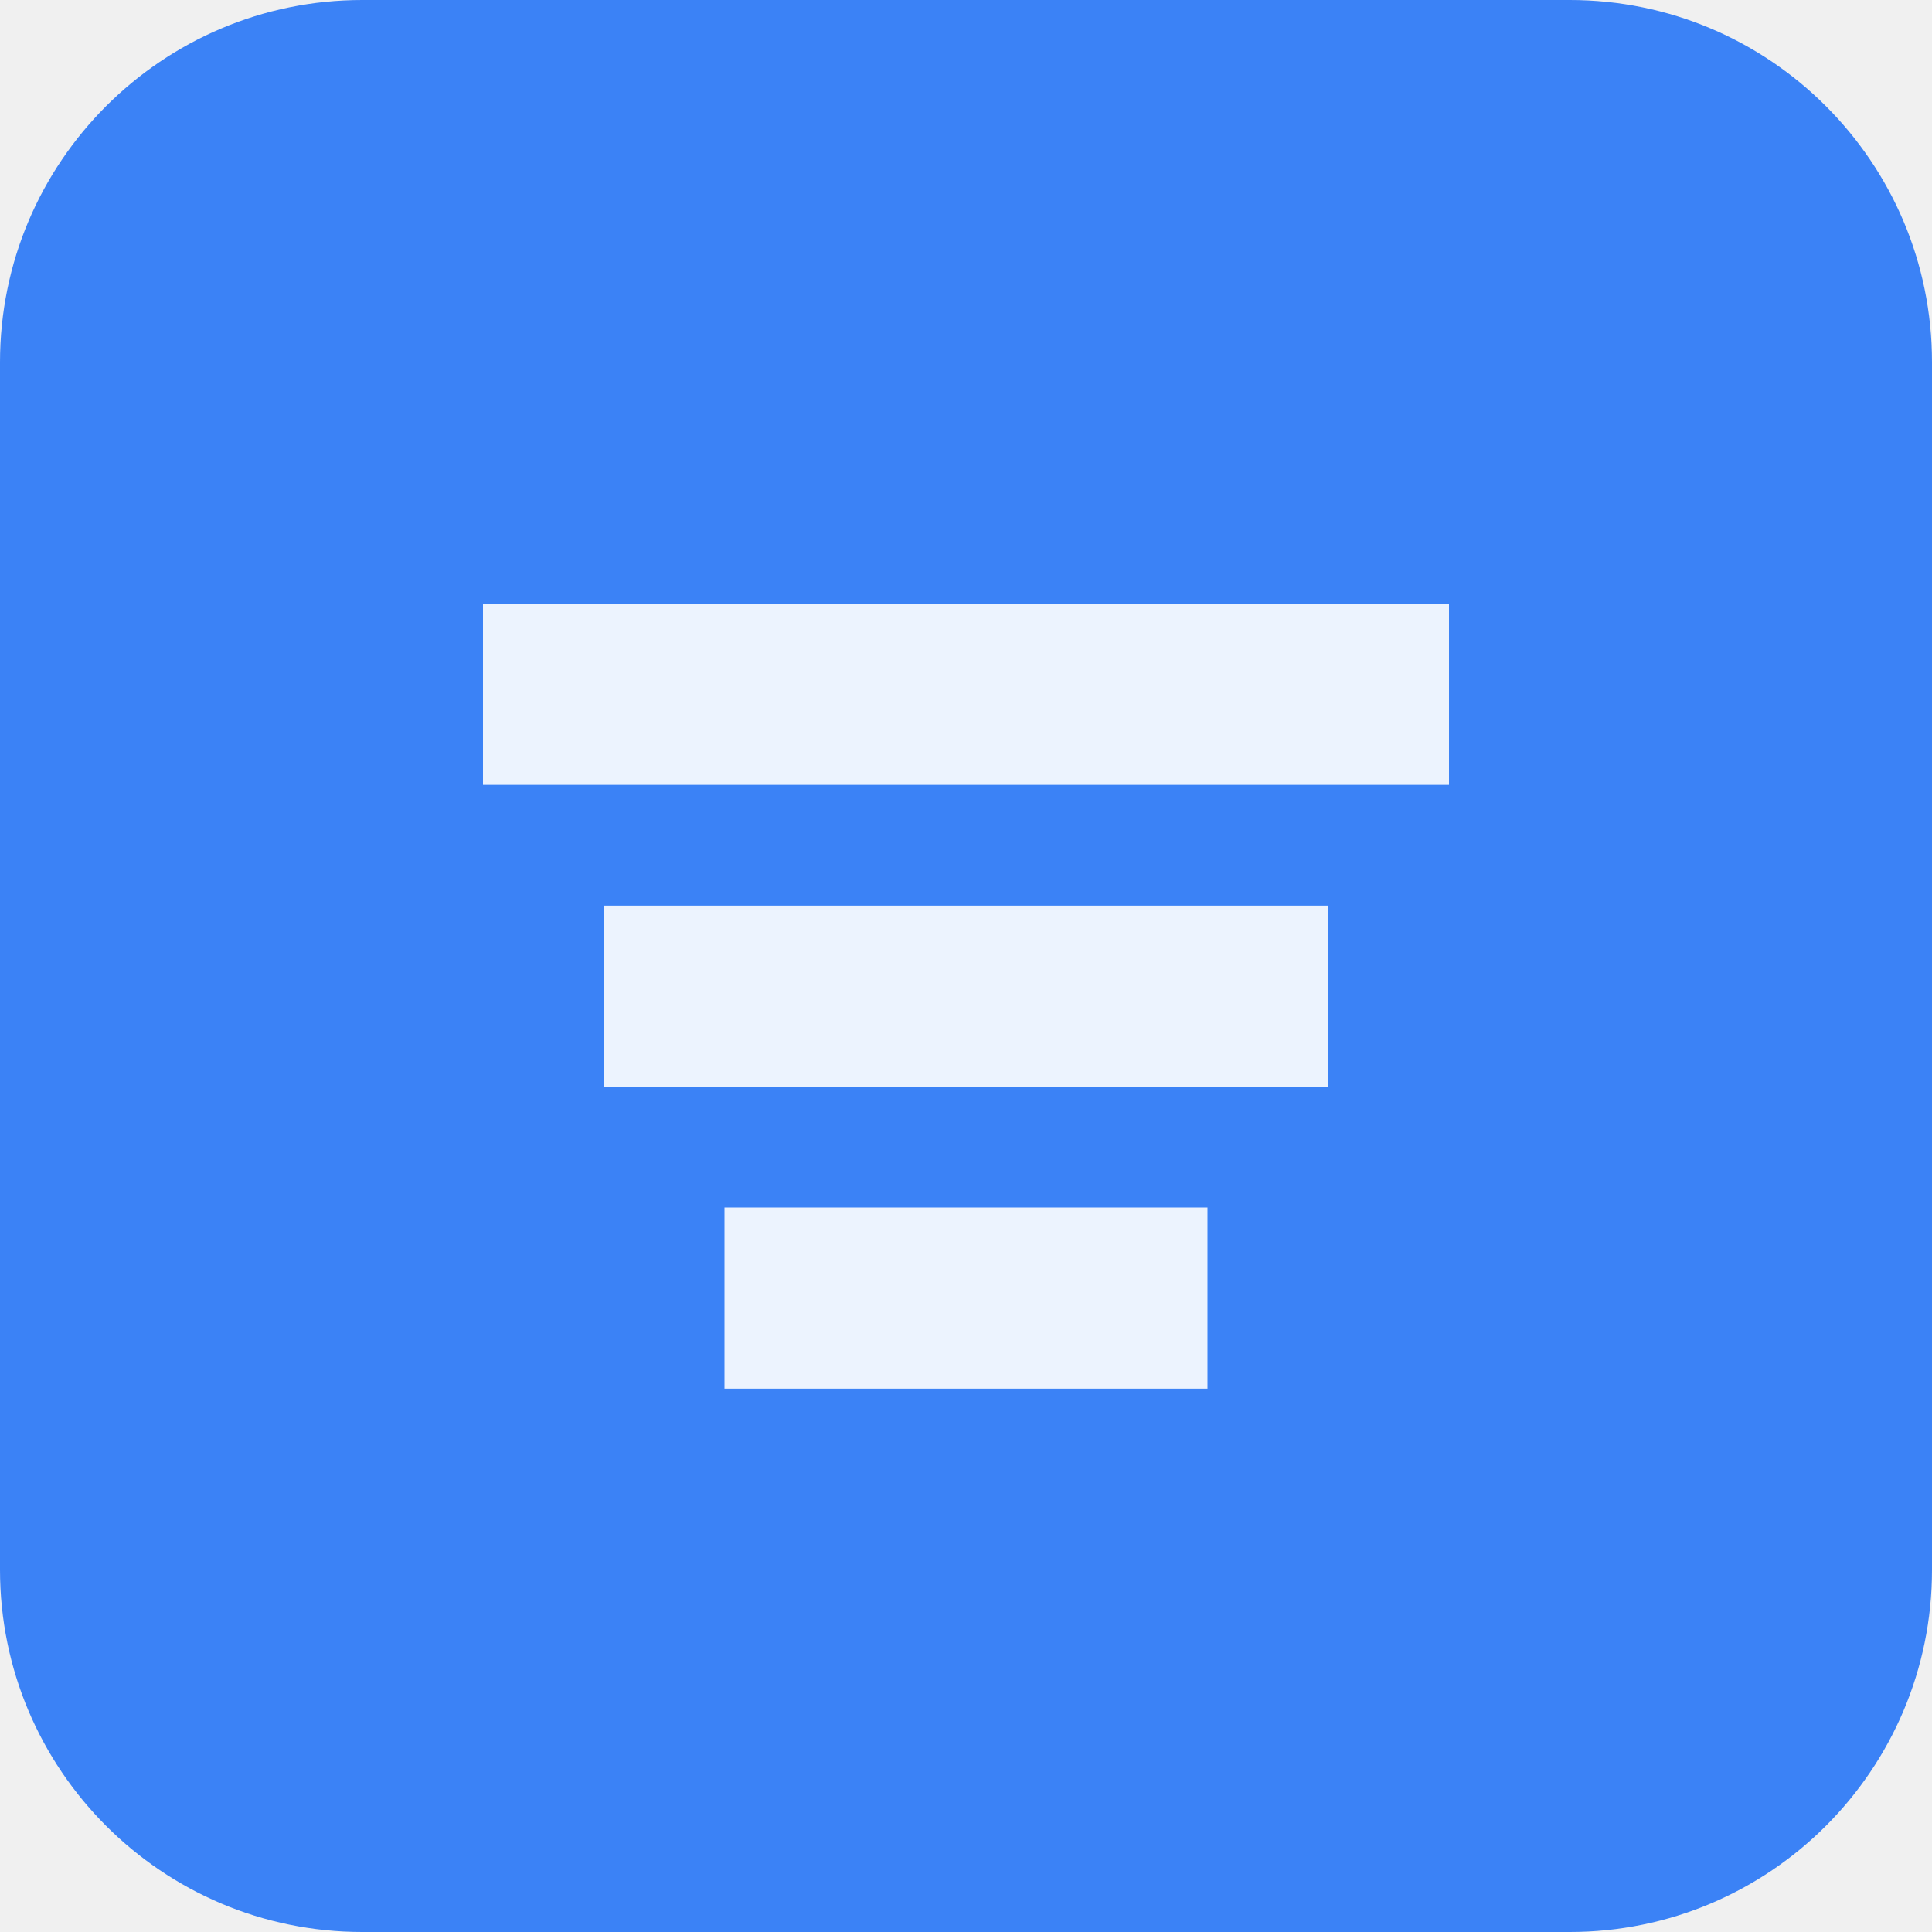
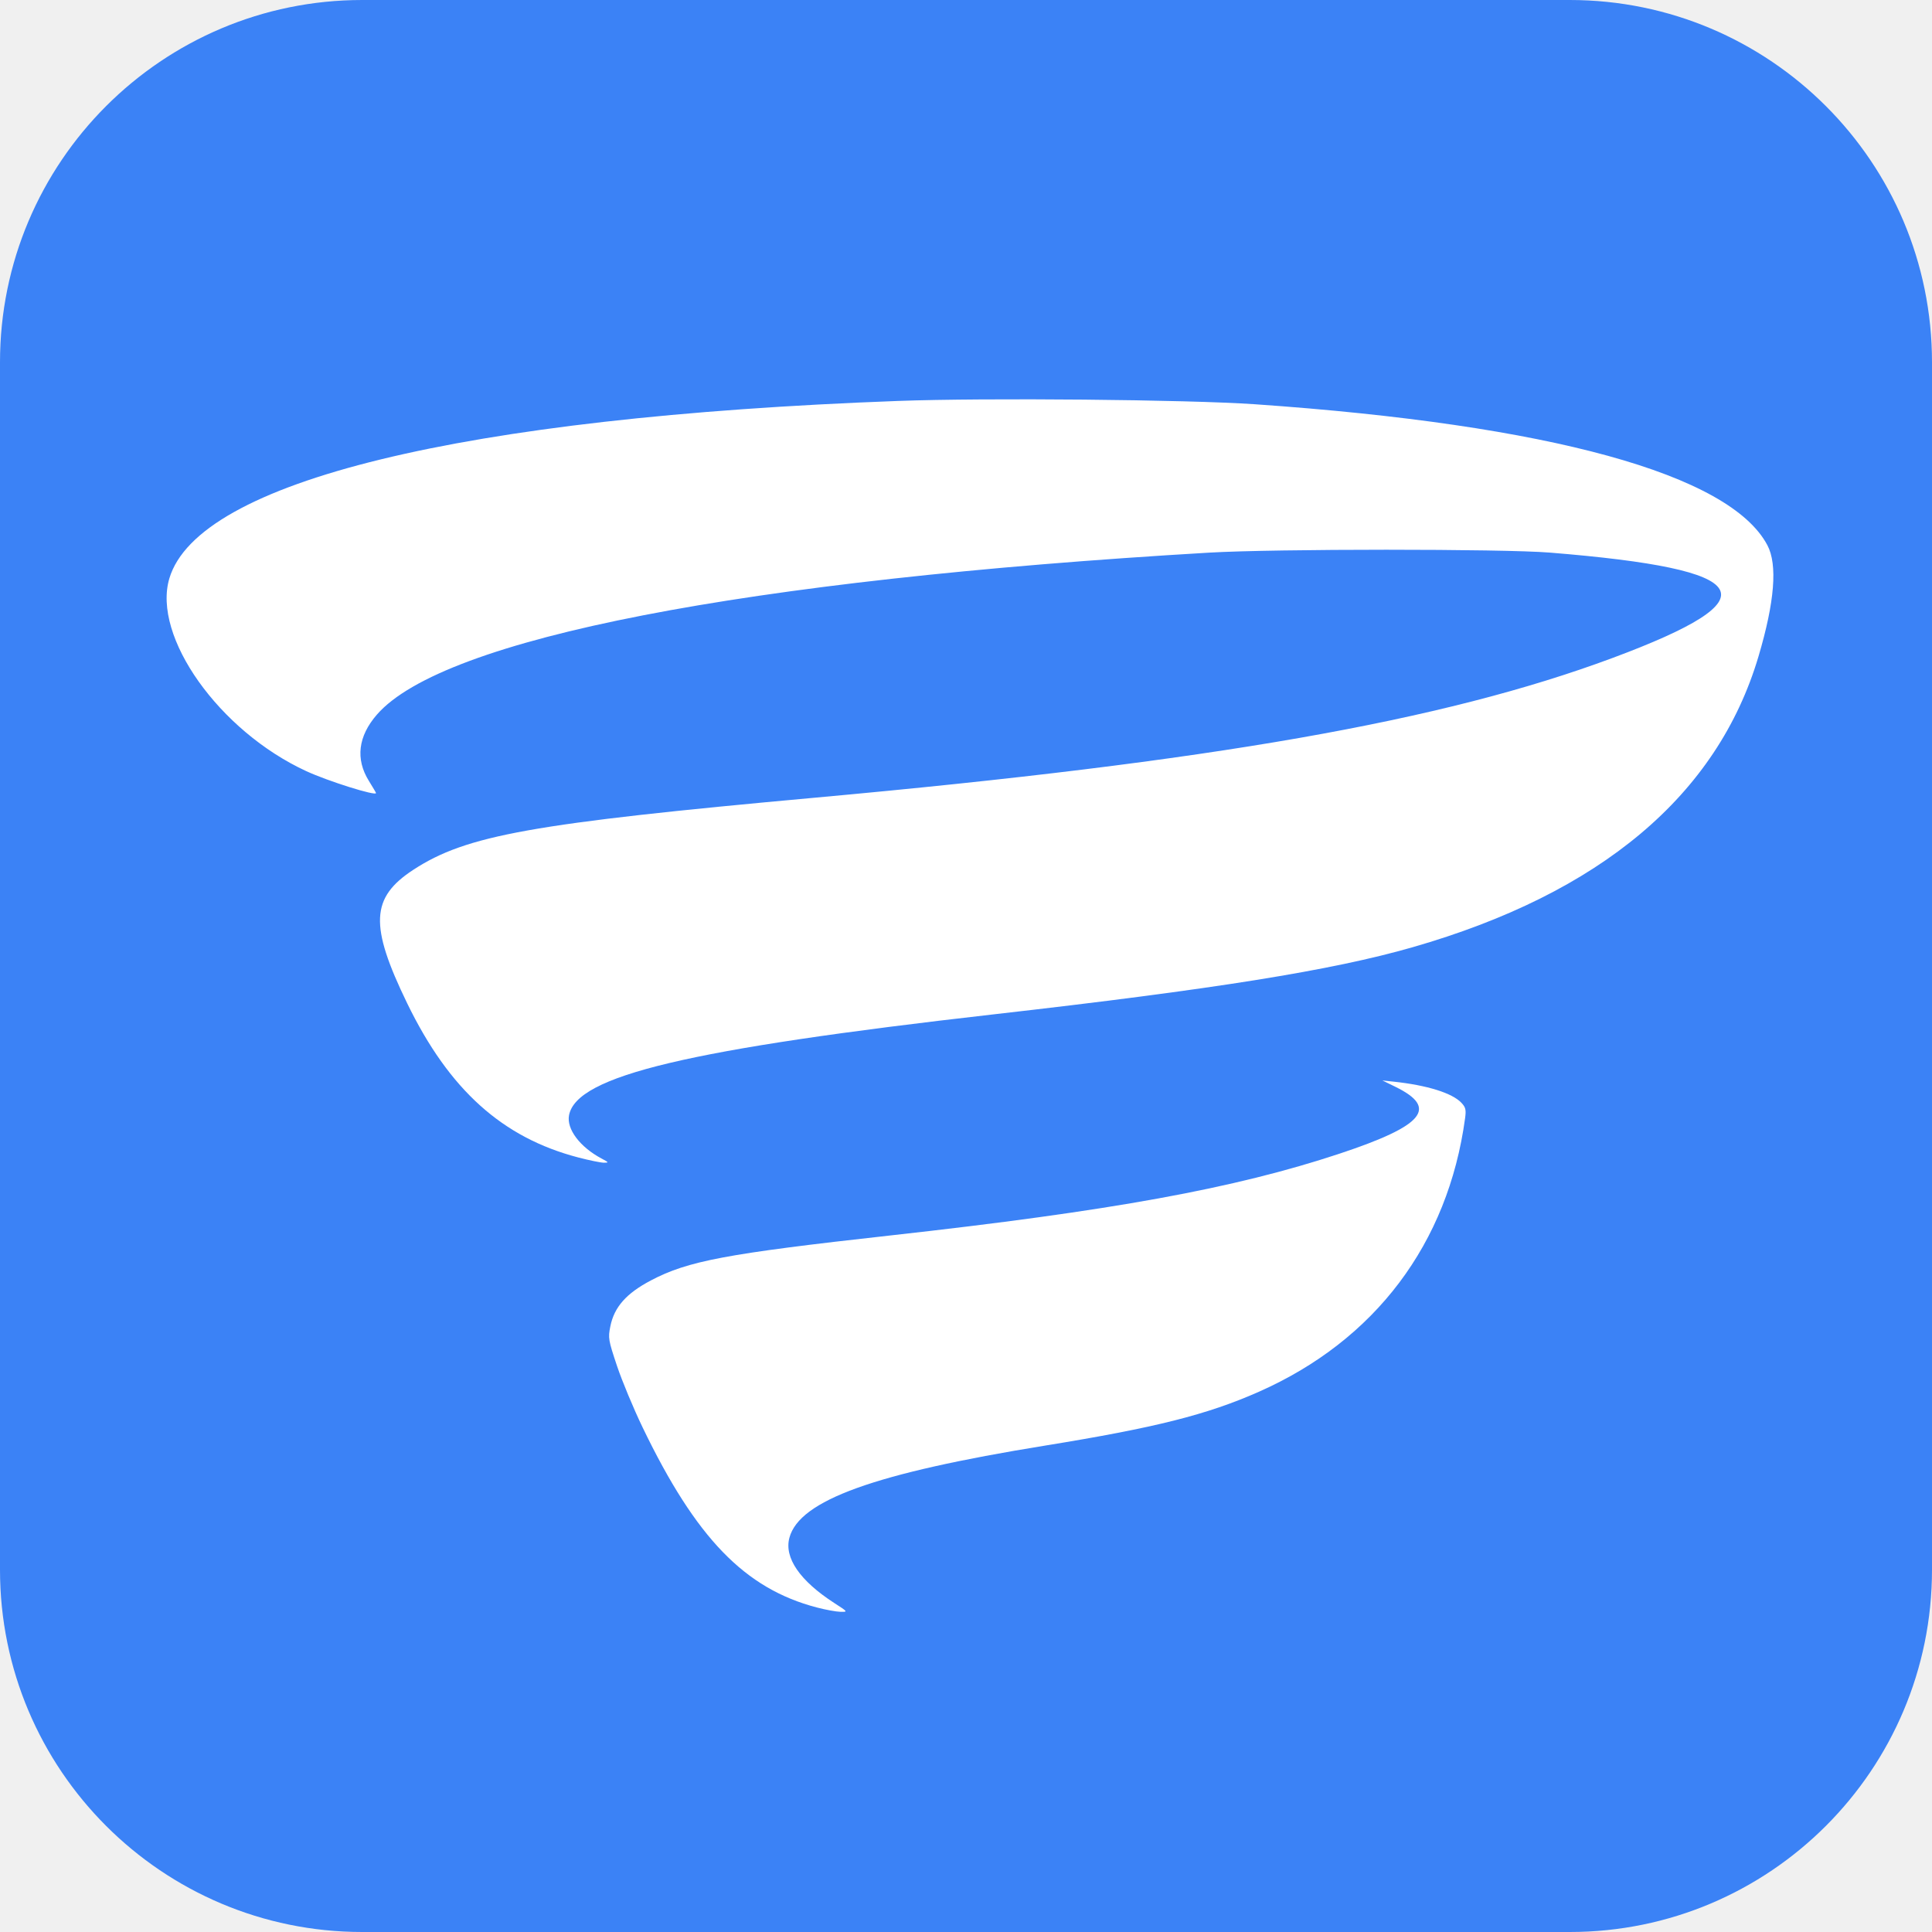
- <svg xmlns="http://www.w3.org/2000/svg" viewBox="0 0 32 32" fill="none">
-   <rect width="32" height="32" rx="6" fill="#3B82F6" />
-   <path d="M8 10h16v3H8zM10 15h12v3H10zM12 20h8v3h-8z" fill="white" opacity="0.9" />
+ <svg xmlns="http://www.w3.org/2000/svg" width="64" height="64" viewBox="0 0 64 64" role="img" aria-labelledby="titulo descricao">
+   <rect id="fundo" width="64" height="64" rx="12" fill="#3B82F6" />
+   <g id="simbolo" fill="#FFFFFF" transform="translate(5.5 13.215) scale(0.074)">
+     <g transform="translate(-267 -329)">
+       <path d="M558.322 870.008 C526.072 861.555 504.22 838.967 480.343 789.404 C476.277 780.964 471.115 768.568 468.872 761.858 C465.003 750.287 464.849 749.375 465.893 744.177 C467.629 735.534 473 729.44 484 723.634 C500.61 714.866 517.835 711.626 591 703.504 C690.299 692.481 745.31 682.46 792.5 666.798 C830.092 654.321 836.68 646.386 817.307 636.921 L811.5 634.084 816.5 634.618 C831.584 636.227 842.8 639.733 846.914 644.125 C848.782 646.119 849.041 647.221 848.527 651 C840.897 707.116 808.28 750.393 756.258 773.428 C733.035 783.711 709.895 789.539 660.5 797.545 C584.115 809.926 550.574 822.014 546.056 838.792 C543.644 847.749 550.729 858.051 566.159 868.025 C572.289 871.987 572.299 872 568.905 871.945 C567.032 871.915 562.27 871.043 558.322 870.008 Z" />
+       <path d="M451.5 668.55 C417.517 659.67 393.742 638.24 374.953 599.552 C358.012 564.668 358.589 552.254 377.734 539.759 C401.445 524.284 430.675 519.039 557.5 507.505 C735.466 491.319 838.385 473.289 914.528 444.959 C986.821 418.062 979.239 405.302 886.5 397.795 C865.273 396.077 763.301 396.084 734 397.806 C525.391 410.066 391.121 436.193 361.405 470.308 C352.97 479.991 351.731 490.222 357.809 500 C359.564 502.823 361 505.266 361 505.428 C361 506.868 339.62 500.156 329.8 495.633 C290.804 477.669 260.755 435.394 268.484 409.367 C281.389 365.911 399.508 337.128 594.585 329.905 C633.829 328.452 724.299 329.291 754.5 331.388 C886.642 340.565 967.042 362.688 983.857 394.5 C988.451 403.19 987.116 419.86 979.875 444.252 C961.423 506.409 909.257 550.265 825 574.459 C788.916 584.82 736.426 593.228 637.5 604.493 C500.591 620.083 450.729 631.938 447.398 649.692 C446.24 655.864 452.32 663.926 462 669.057 C465.227 670.767 465.305 670.911 463 670.907 C461.625 670.904 456.45 669.843 451.5 668.55 Z" />
+     </g>
+   </g>
</svg>
